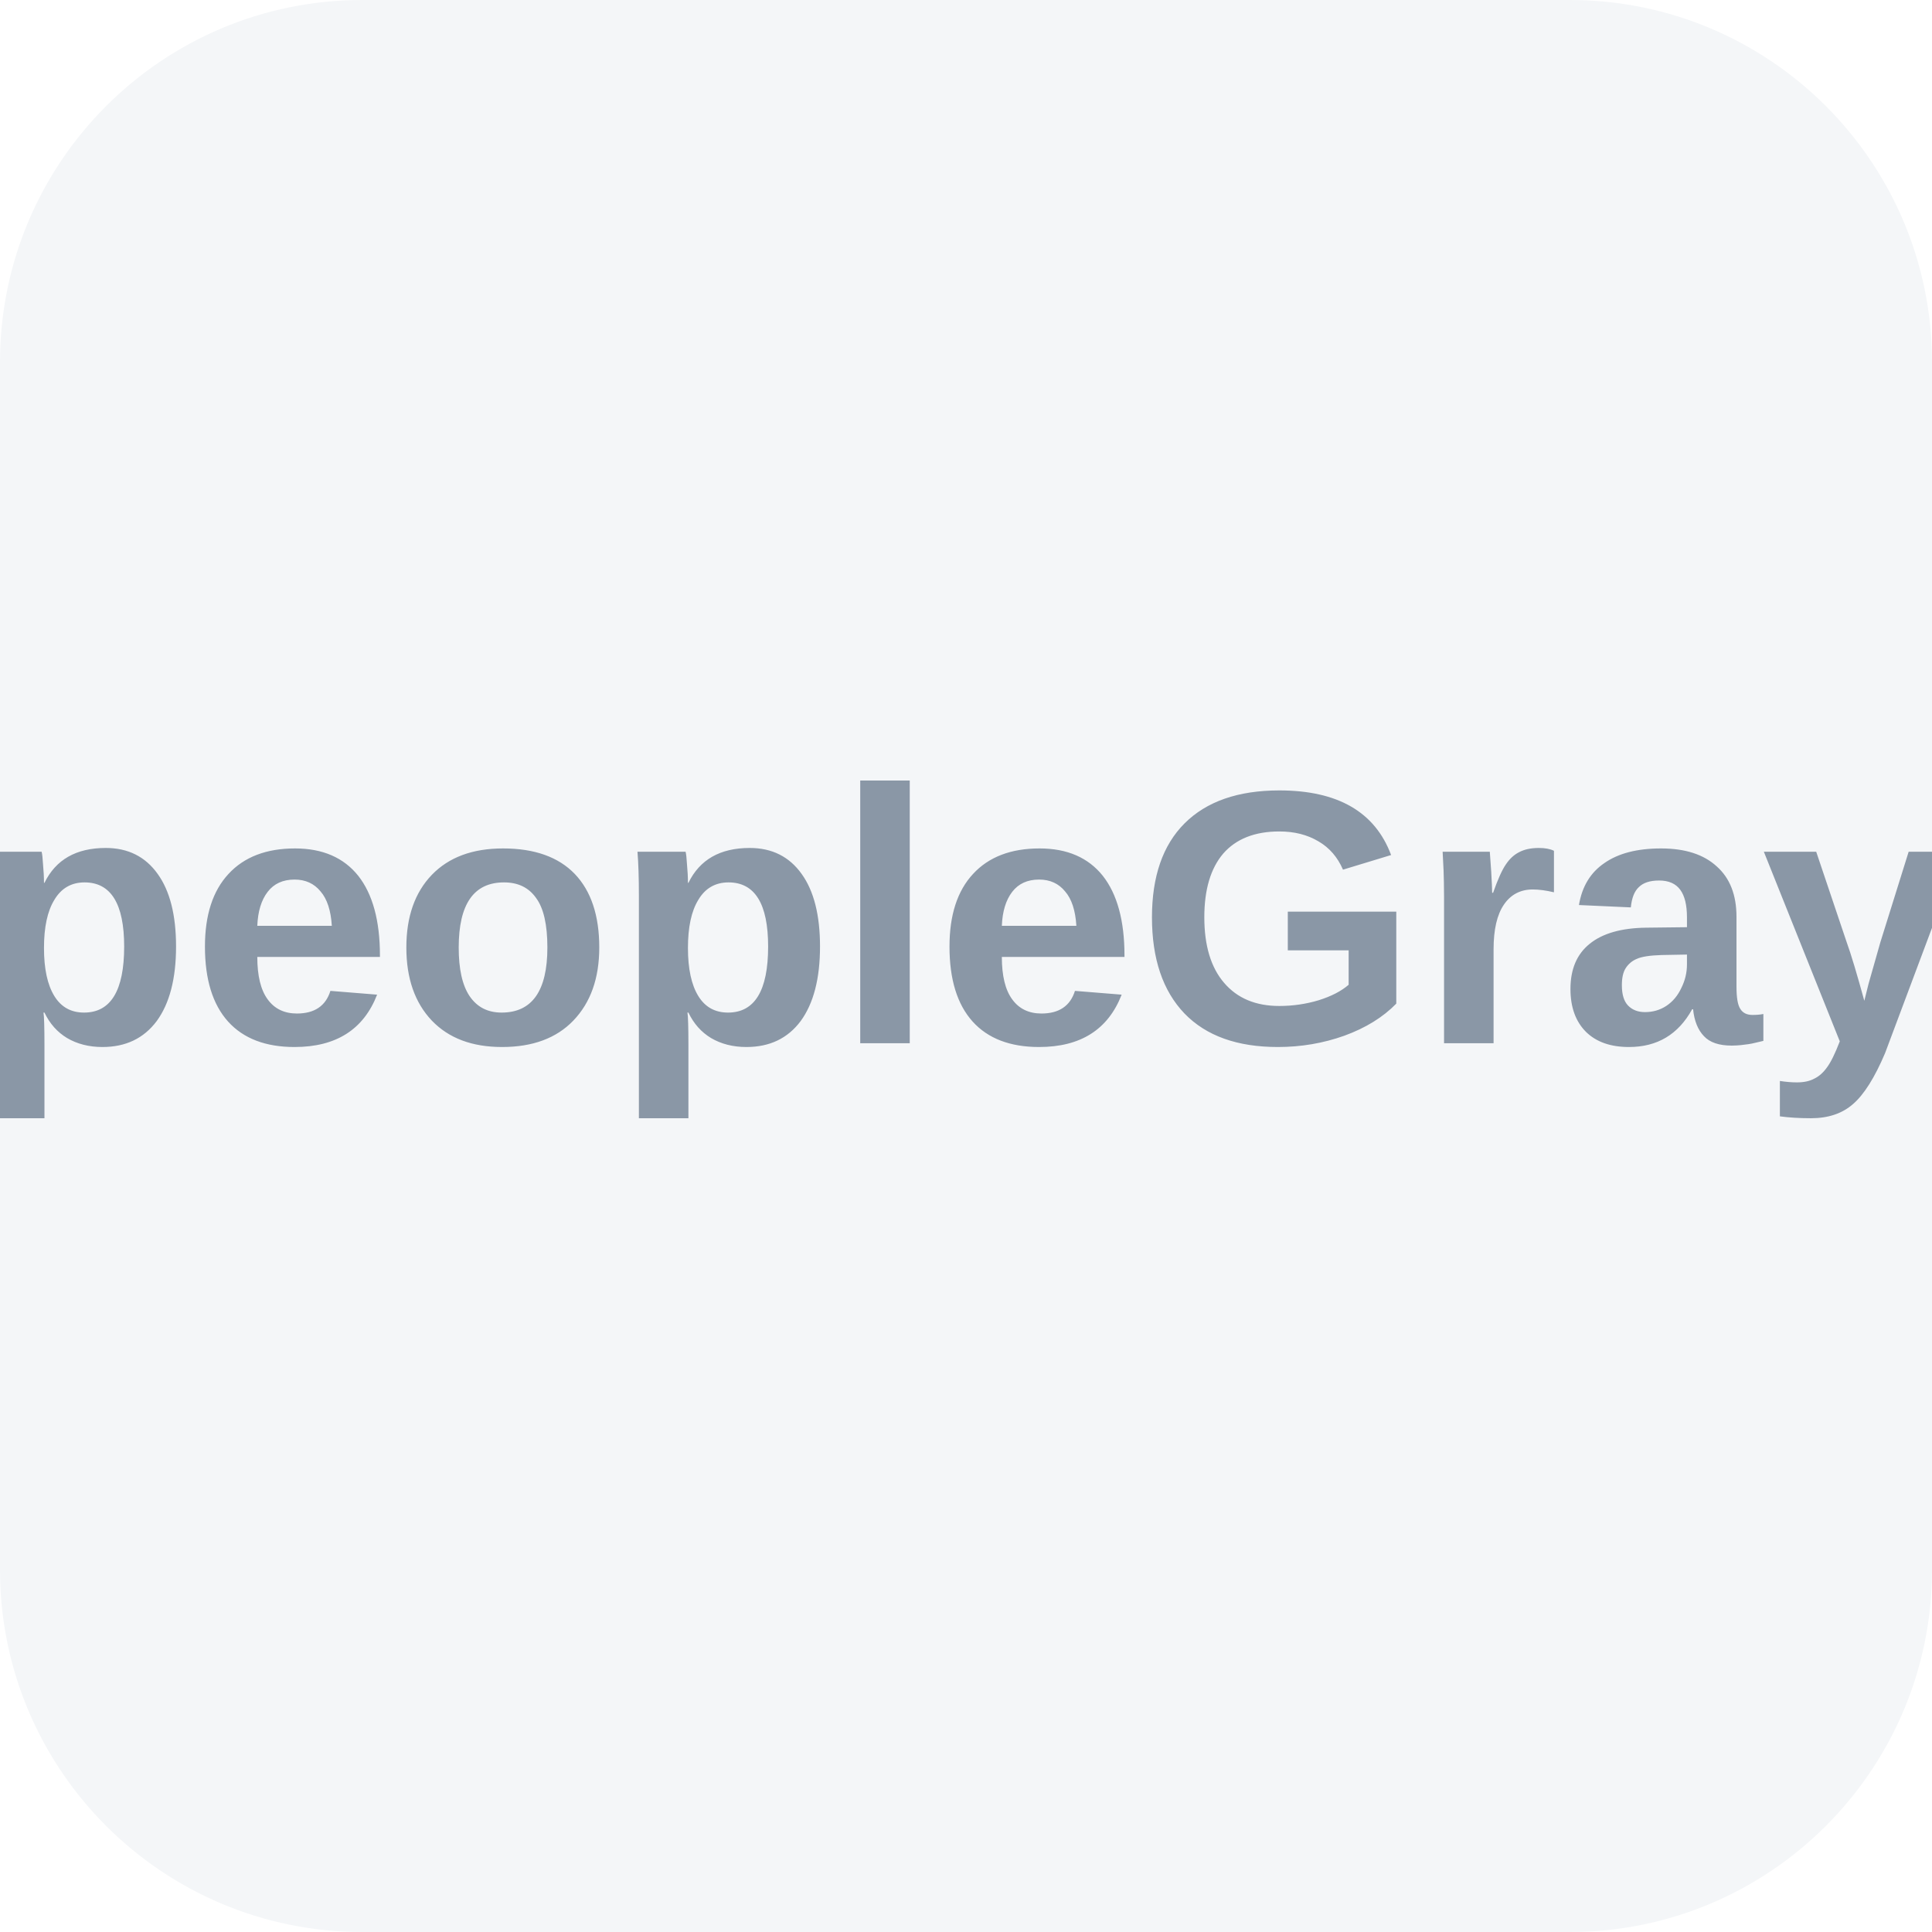
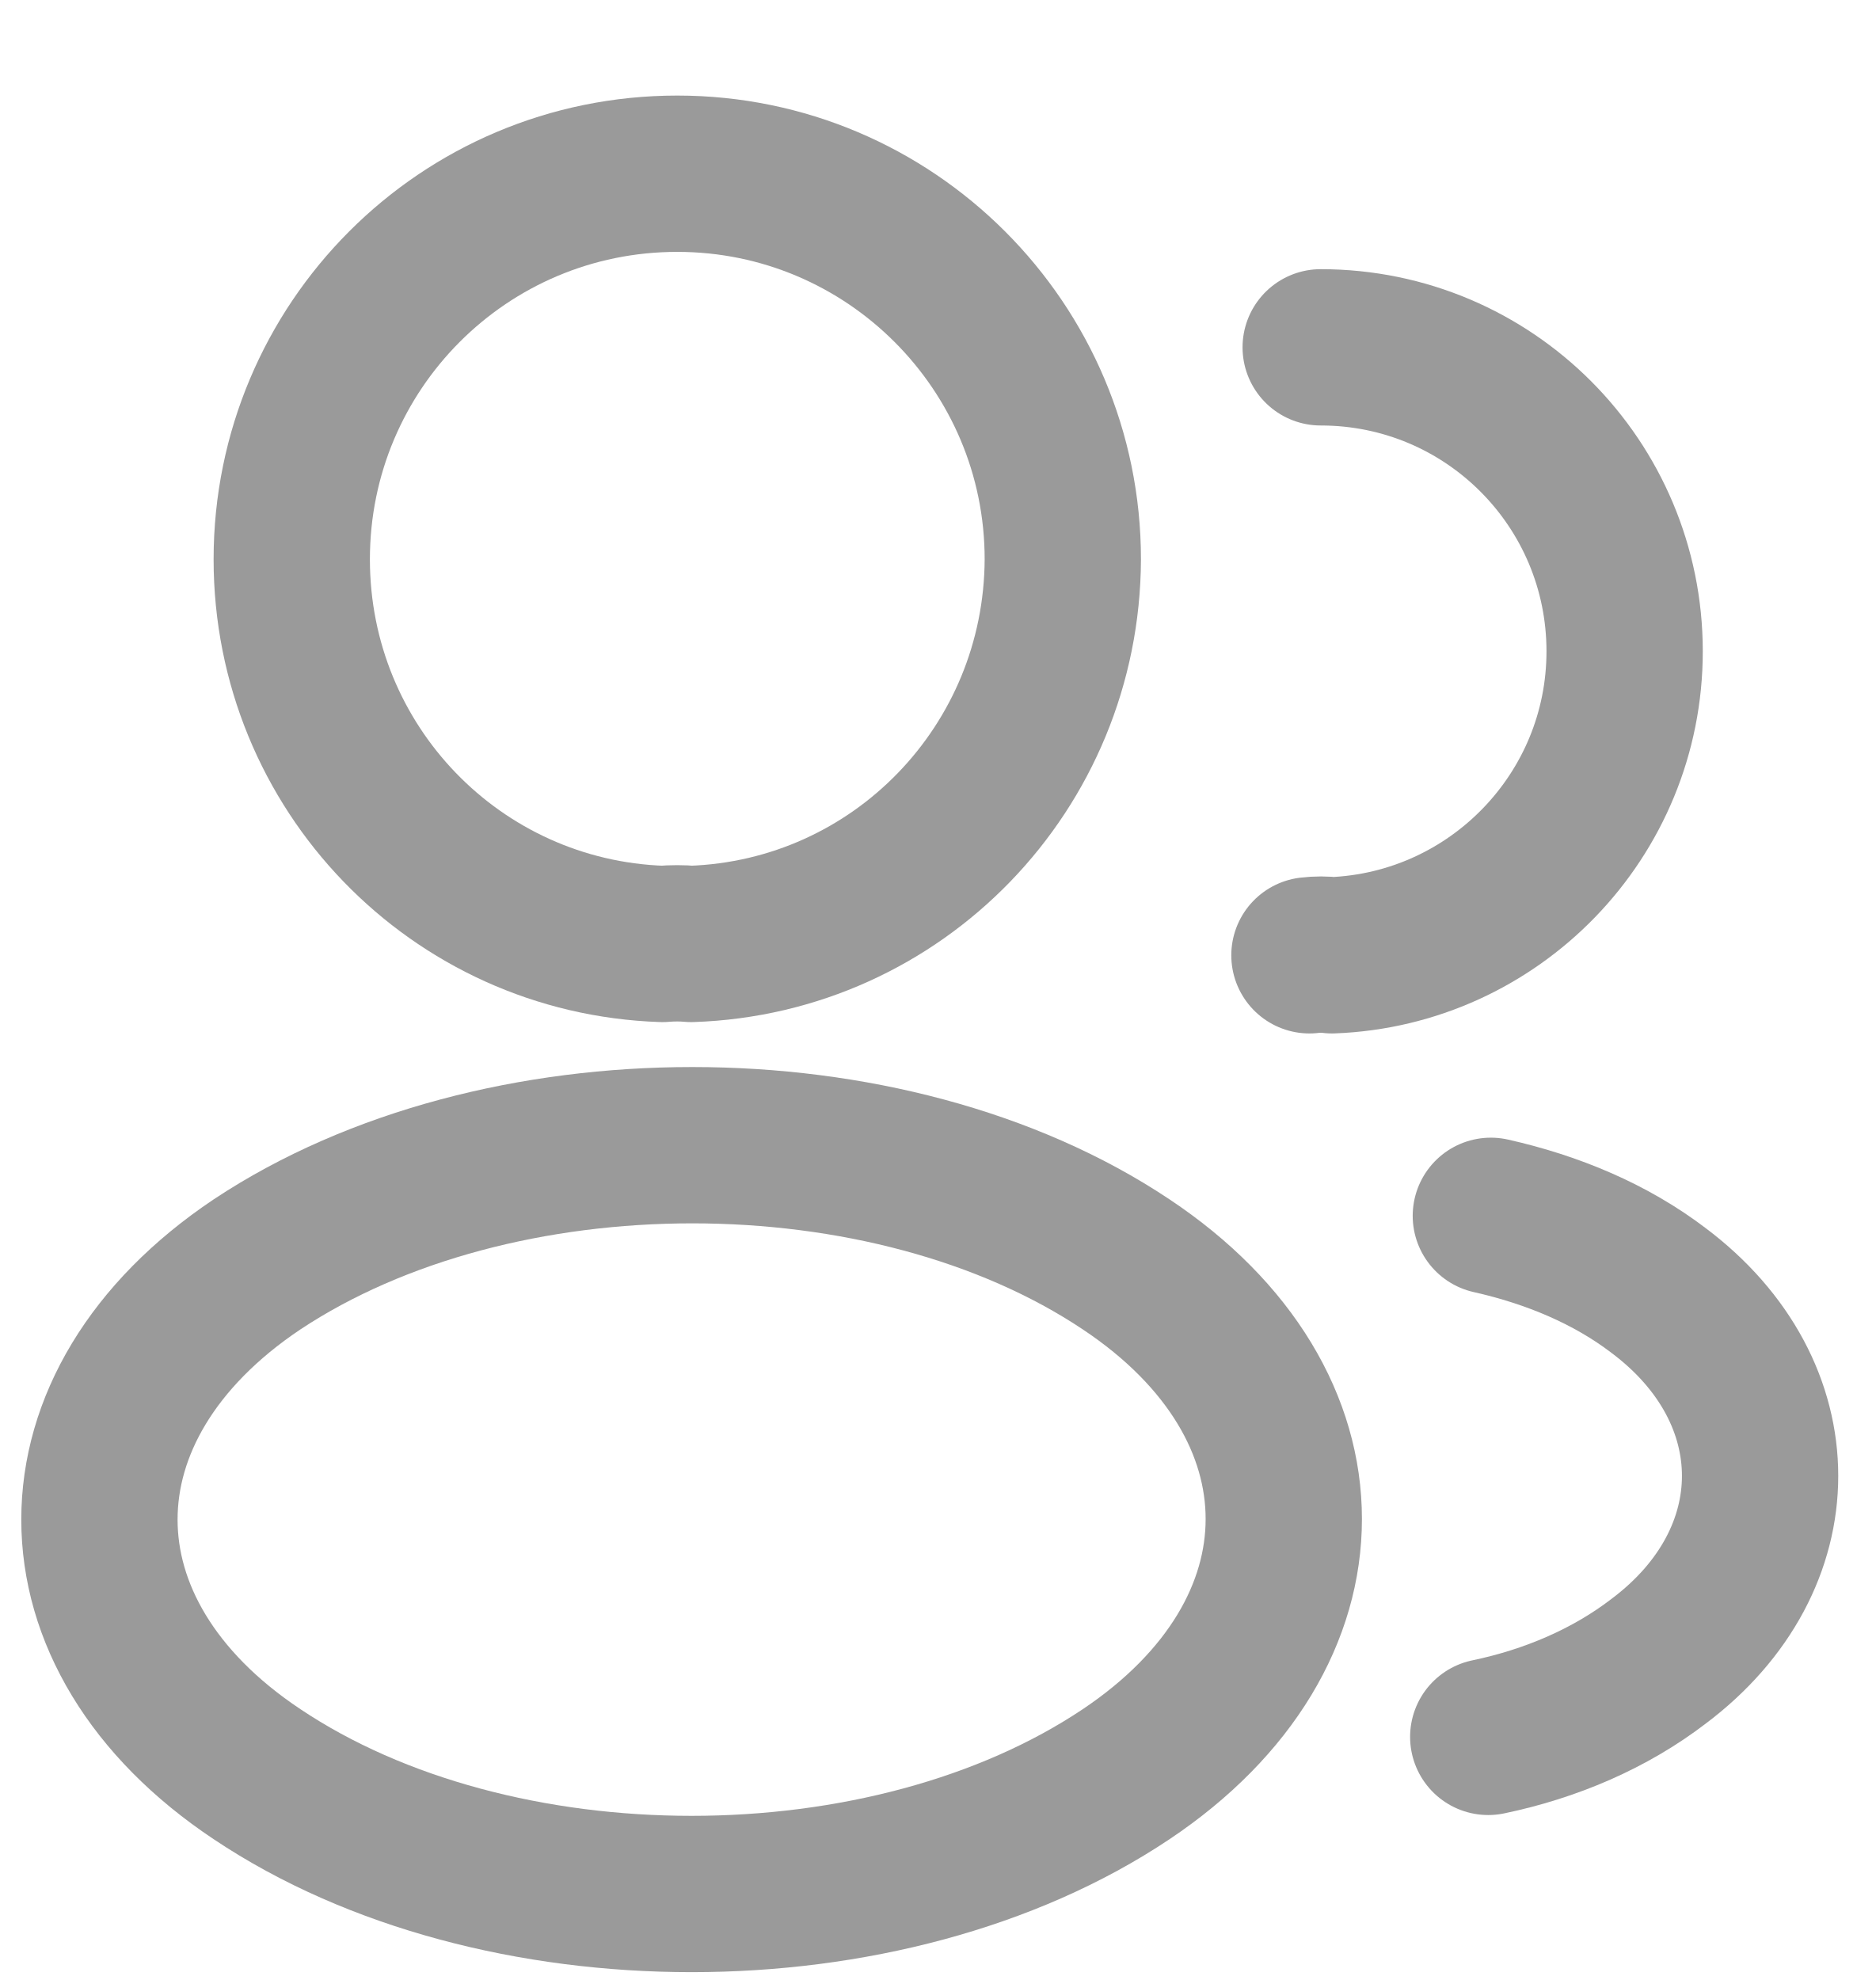
- <svg xmlns="http://www.w3.org/2000/svg" width="64" height="64" viewBox="0 0 64 64">
-   <rect width="100%" height="100%" rx="12" fill="#f4f6f8" />
-   <text x="50%" y="54%" text-anchor="middle" font-family="Arial, sans-serif" font-size="12" fill="#8a97a6" font-weight="700">peopleGray</text>
+ <svg xmlns="http://www.w3.org/2000/svg" width="18px" height="19px" viewBox="0 0 18 19" version="1.1">
+   <g id="Kainan" stroke="none" stroke-width="1" fill="none" fill-rule="evenodd">
+     <g id="Dashboard" transform="translate(-22, -269)">
+       <g id="Group-3" transform="translate(-40, 34)">
+         <g id="Group-10-Copy-2" transform="translate(50, 215)">
+           <g id="profile-2user" transform="translate(11, 20)">
+             <path d="M7.358,9.058 C5.375,8.992 3.8,7.367 3.8,5.367 C3.8,3.325 5.45,1.667 7.5,1.667 C9.542,1.667 11.2,3.325 11.2,5.367 C11.192,7.367 9.617,8.992 7.633,9.058 C7.55,9.05 7.45,9.05 7.358,9.058 Z" id="Vector" stroke="#9A9A9A" stroke-width="1.5" stroke-linecap="round" stroke-linejoin="round" stroke-dasharray="0,0" fill-rule="nonzero" />
+             <path d="M13.675,3.333 C15.292,3.333 16.592,4.642 16.592,6.25 C16.592,7.825 15.342,9.108 13.783,9.167 C13.717,9.158 13.642,9.158 13.567,9.167" id="Vector" stroke="#9A9A9A" stroke-width="1.5" stroke-linecap="round" stroke-linejoin="round" stroke-dasharray="0,0" fill-rule="nonzero" />
+             <path d="M3.467,17.025 C5.758,18.558 9.517,18.558 11.808,17.025 C13.825,15.675 13.825,13.475 11.808,12.133 C9.525,10.608 5.767,10.608 3.467,12.133 C1.45,13.483 1.45,15.683 3.467,17.025 Z" id="Vector" stroke="#9A9A9A" stroke-width="1.5" stroke-linecap="round" stroke-linejoin="round" stroke-dasharray="0,0" fill-rule="nonzero" />
+             <path d="M15.283,16.667 C15.883,16.542 16.45,16.3 16.917,15.942 C18.217,14.967 18.217,13.358 16.917,12.383 C16.458,12.033 15.9,11.8 15.308,11.667" id="Vector" stroke="#9A9A9A" stroke-width="1.5" stroke-linecap="round" stroke-linejoin="round" stroke-dasharray="0,0" fill-rule="nonzero" />
+             <path d="M20,0 L20,20 L0,20 L0,0 L20,0 Z" id="Vector" opacity="0" transform="translate(10, 10) rotate(-180) translate(-10, -10) " />
+           </g>
+         </g>
+       </g>
+     </g>
+   </g>
</svg>
